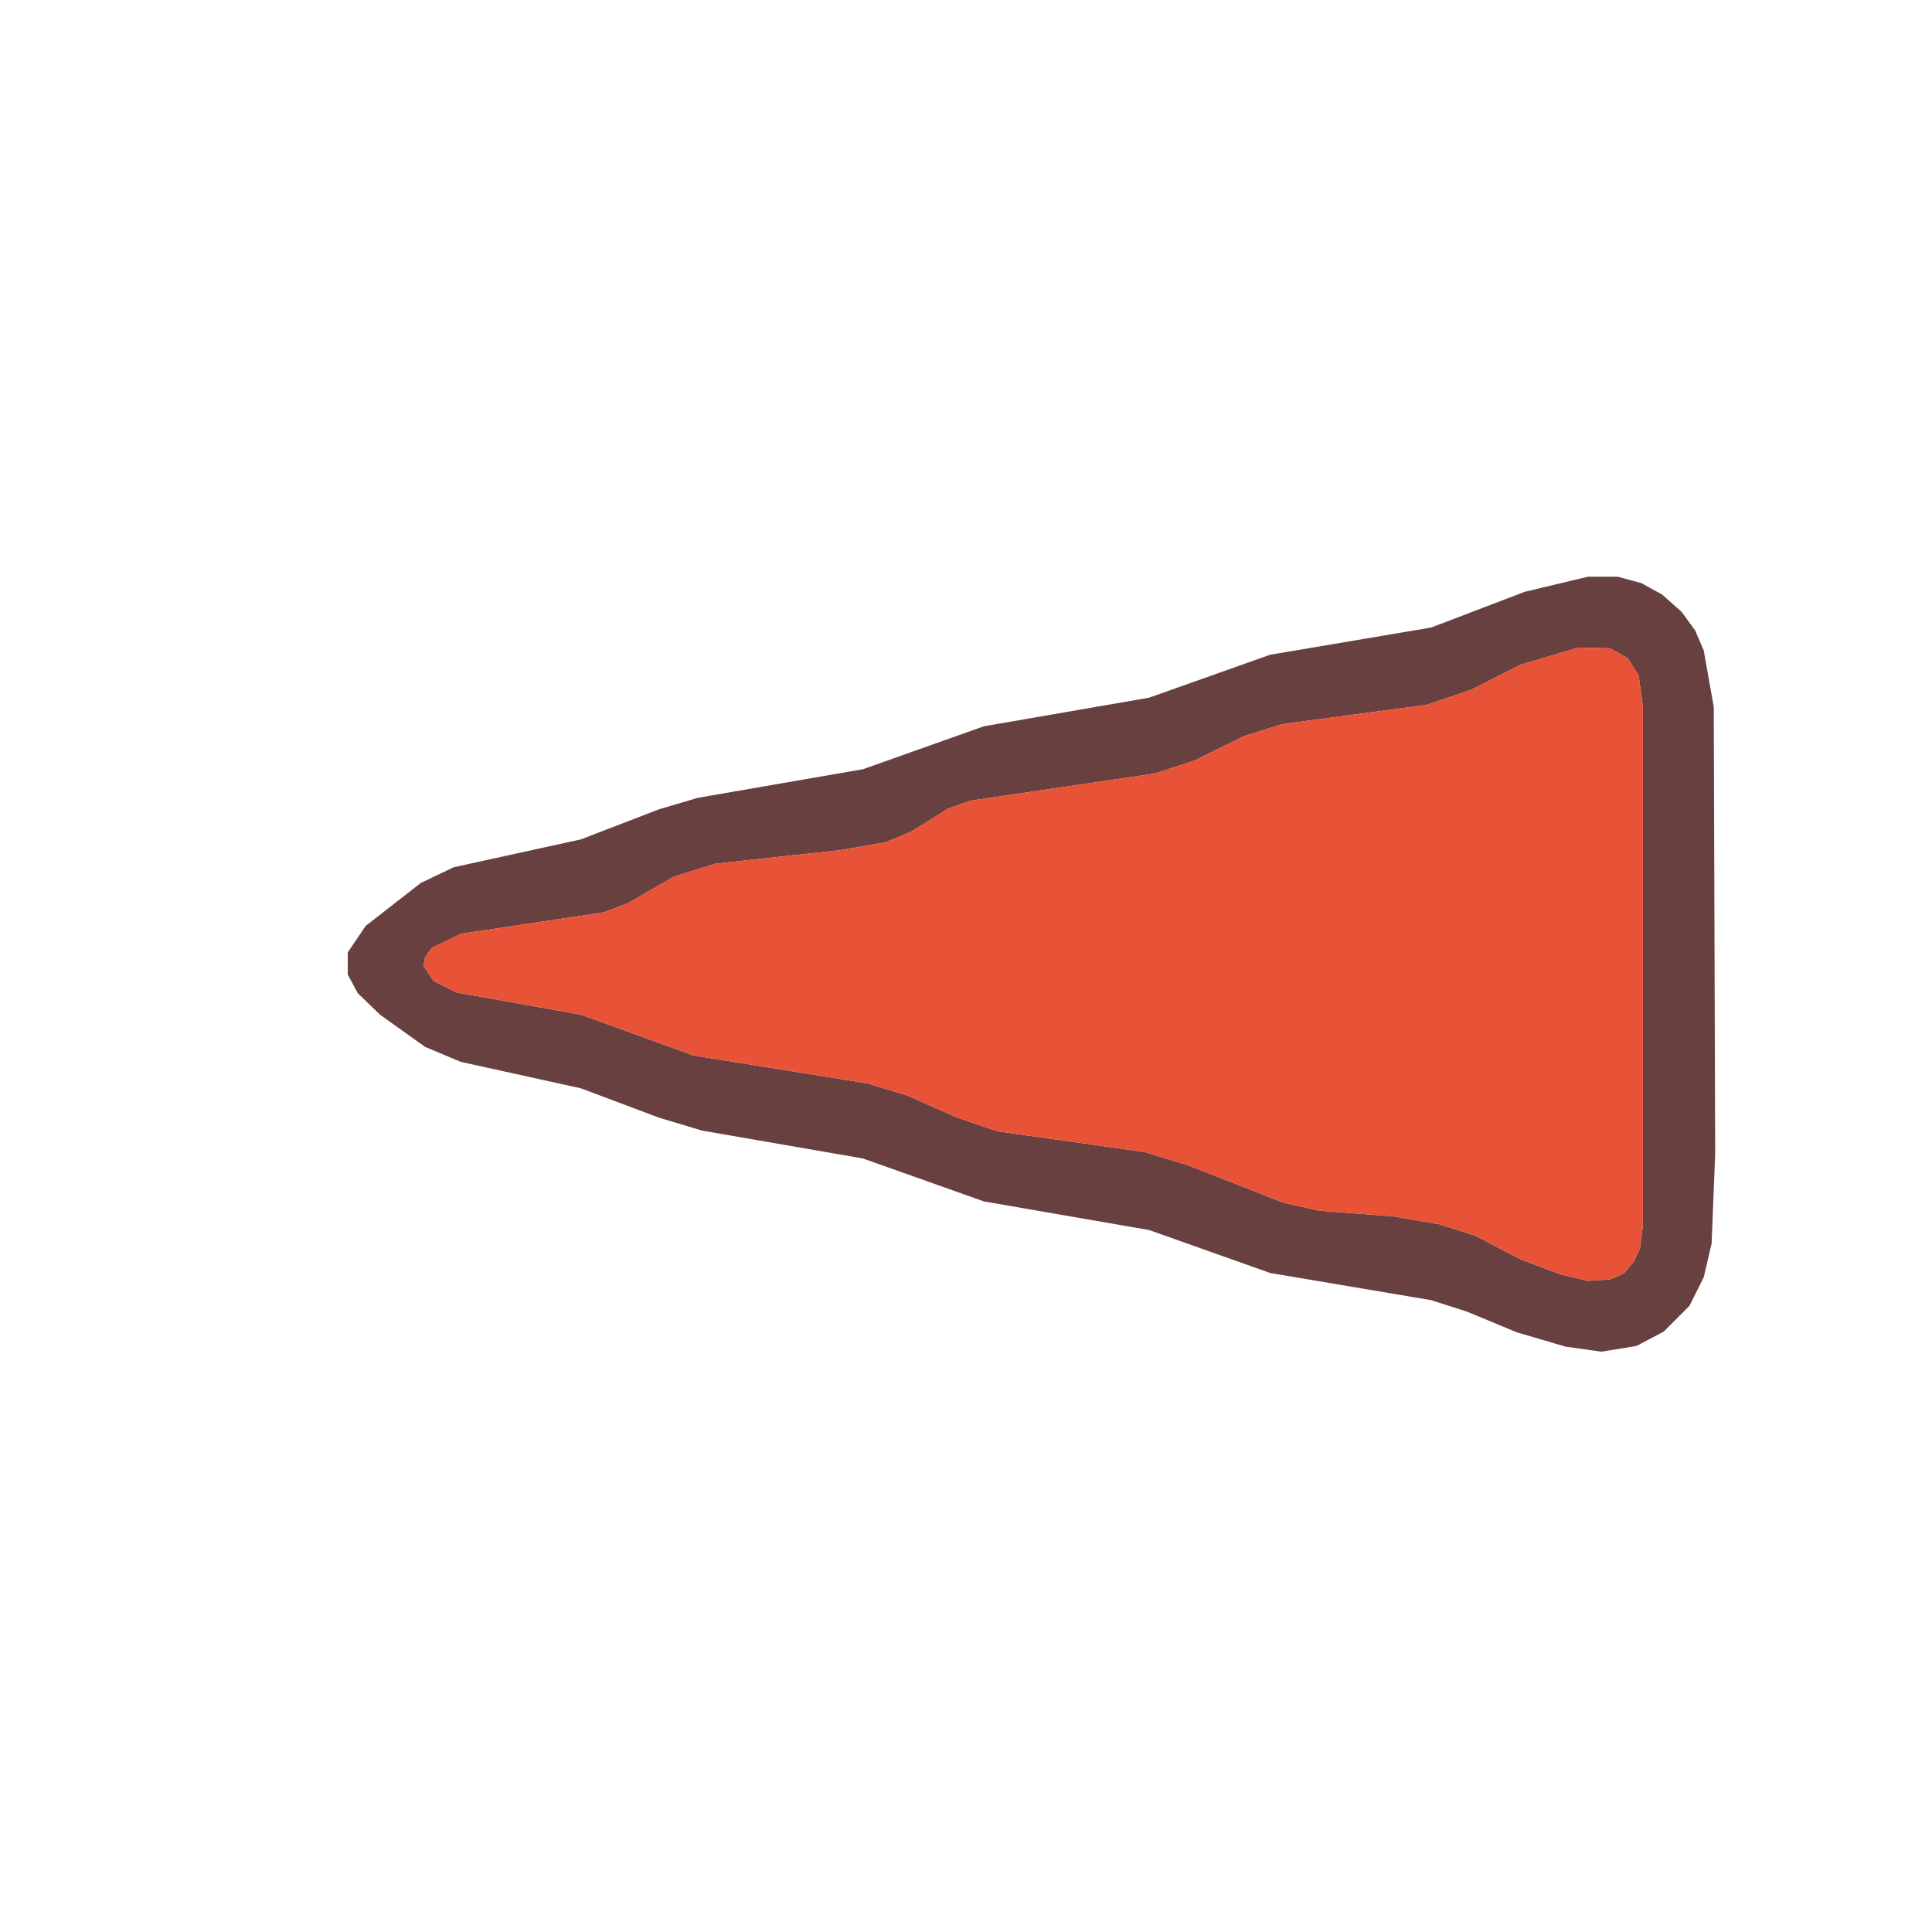
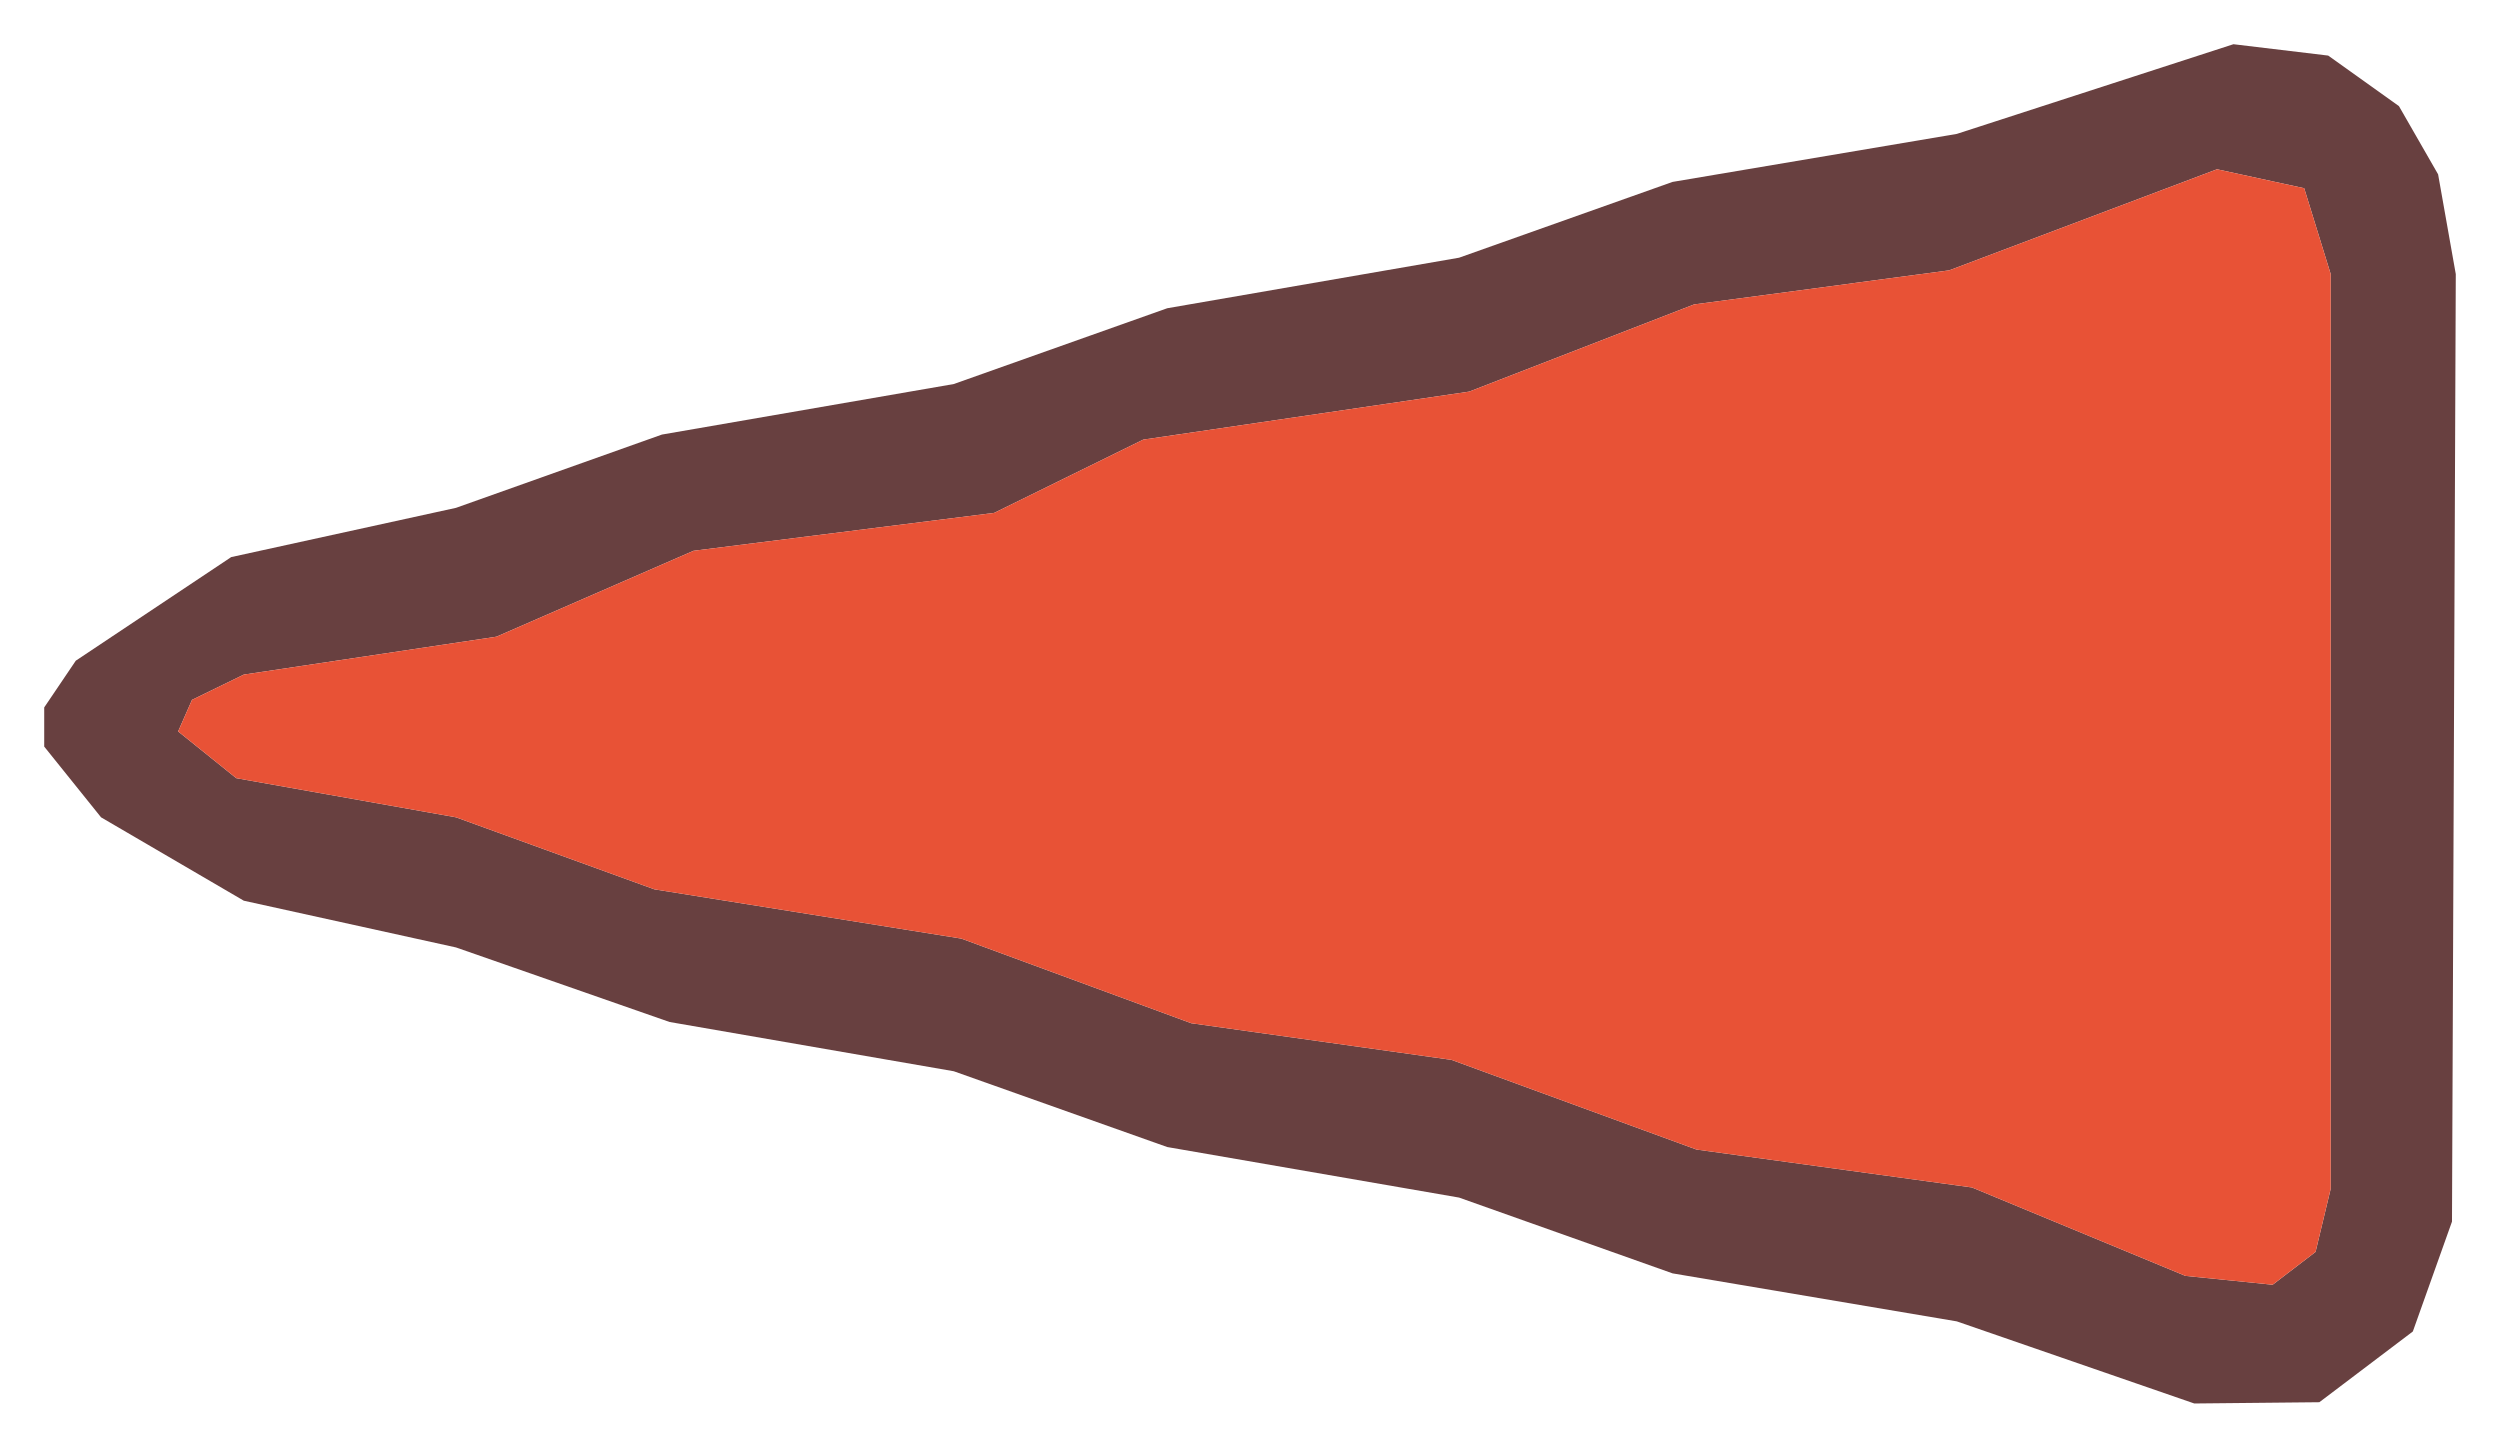
- <svg xmlns="http://www.w3.org/2000/svg" width="27" height="27" viewBox="0 0 27 27">
-   <path d="M22.19 8.06L21.31 8.27L20.00 8.77L17.75 9.15L16.06 9.75L13.75 10.15L12.06 10.75L9.75 11.15L9.21 11.31L8.12 11.73L6.34 12.12L5.88 12.34L5.11 12.94L4.86 13.31L4.86 13.62L5.00 13.88L5.31 14.18L5.94 14.63L6.44 14.84L8.12 15.21L9.21 15.62L9.81 15.80L12.06 16.19L13.75 16.79L16.06 17.19L17.75 17.79L20.00 18.17L20.50 18.33L21.20 18.62L21.88 18.82L22.38 18.89L22.87 18.81L23.25 18.61L23.61 18.25L23.81 17.85L23.92 17.38L23.97 16.12L23.95 9.88L23.81 9.09L23.69 8.81L23.50 8.55L23.23 8.31L22.94 8.15L22.61 8.06ZM22.06 9.05L21.25 9.29L20.56 9.64L19.94 9.85L17.92 10.12L17.38 10.29L16.69 10.63L16.14 10.81L13.56 11.19L13.25 11.30L12.74 11.62L12.38 11.77L11.75 11.88L10.00 12.07L9.42 12.25L8.78 12.62L8.44 12.75L6.44 13.05L6.03 13.25L5.94 13.38L5.92 13.50L6.06 13.71L6.38 13.87L8.12 14.18L9.69 14.75L12.12 15.14L12.68 15.31L13.38 15.62L13.94 15.81L16.00 16.10L16.62 16.29L17.94 16.81L18.44 16.92L19.48 17.00L20.12 17.11L20.62 17.27L21.25 17.60L21.81 17.81L22.19 17.90L22.50 17.88L22.69 17.80L22.84 17.62L22.92 17.44L22.96 17.12L22.96 9.88L22.90 9.44L22.75 9.20L22.50 9.06Z" fill="#360000" fill-rule="evenodd" fill-opacity="0.749" />
-   <path d="M22.06 9.05L21.25 9.29L20.56 9.64L19.94 9.85L17.92 10.12L17.38 10.29L16.69 10.63L16.14 10.81L13.56 11.19L13.25 11.30L12.74 11.62L12.38 11.77L11.75 11.88L10.00 12.07L9.42 12.25L8.78 12.62L8.44 12.75L6.44 13.05L6.03 13.25L5.94 13.38L5.92 13.50L6.06 13.71L6.38 13.87L8.12 14.18L9.69 14.75L12.12 15.14L12.68 15.31L13.38 15.62L13.94 15.81L16.00 16.10L16.62 16.29L17.94 16.81L18.44 16.92L19.48 17.00L20.12 17.11L20.62 17.27L21.25 17.60L21.81 17.81L22.19 17.90L22.50 17.88L22.69 17.80L22.84 17.62L22.92 17.44L22.96 17.12L22.96 9.88L22.90 9.44L22.75 9.20L22.50 9.06Z" fill="#e85236" fill-rule="evenodd" />
+ <svg xmlns="http://www.w3.org/2000/svg" width="19.79" height="11.47" viewBox="4.51 7.71 19.79 11.47">
+   <path d="M22.19 8.06L20.00 8.77L17.75 9.15L16.06 9.75L13.75 10.15L12.06 10.75L9.75 11.15L8.12 11.73L6.34 12.12L5.11 12.94L4.86 13.31L4.86 13.62L5.31 14.18L6.44 14.84L8.12 15.21L9.81 15.80L12.06 16.19L13.75 16.79L16.06 17.19L17.75 17.79L20.00 18.17L21.88 18.82L22.87 18.81L23.61 18.25L23.92 17.38L23.95 9.88L23.81 9.09L23.50 8.55L22.94 8.15ZM22.06 9.05L19.94 9.85L17.92 10.12L16.14 10.81L13.56 11.19L12.38 11.77L10.00 12.07L8.44 12.75L6.44 13.05L6.03 13.25L5.92 13.50L6.38 13.87L8.12 14.18L9.69 14.75L12.12 15.14L13.94 15.81L16.00 16.10L17.94 16.81L20.12 17.11L21.81 17.81L22.50 17.88L22.84 17.62L22.96 17.12L22.96 9.88L22.75 9.20Z" fill="#360000" fill-rule="evenodd" fill-opacity="0.749" />
+   <path d="M22.06 9.05L19.94 9.85L17.92 10.12L16.14 10.81L13.56 11.19L12.38 11.77L10.00 12.07L8.44 12.75L6.44 13.05L6.03 13.25L5.92 13.50L6.38 13.87L8.12 14.18L9.69 14.75L12.12 15.14L13.94 15.81L16.00 16.10L17.94 16.81L20.12 17.11L21.81 17.81L22.50 17.88L22.84 17.62L22.96 17.12L22.96 9.88L22.75 9.20Z" fill="#e85236" fill-rule="evenodd" />
</svg>
